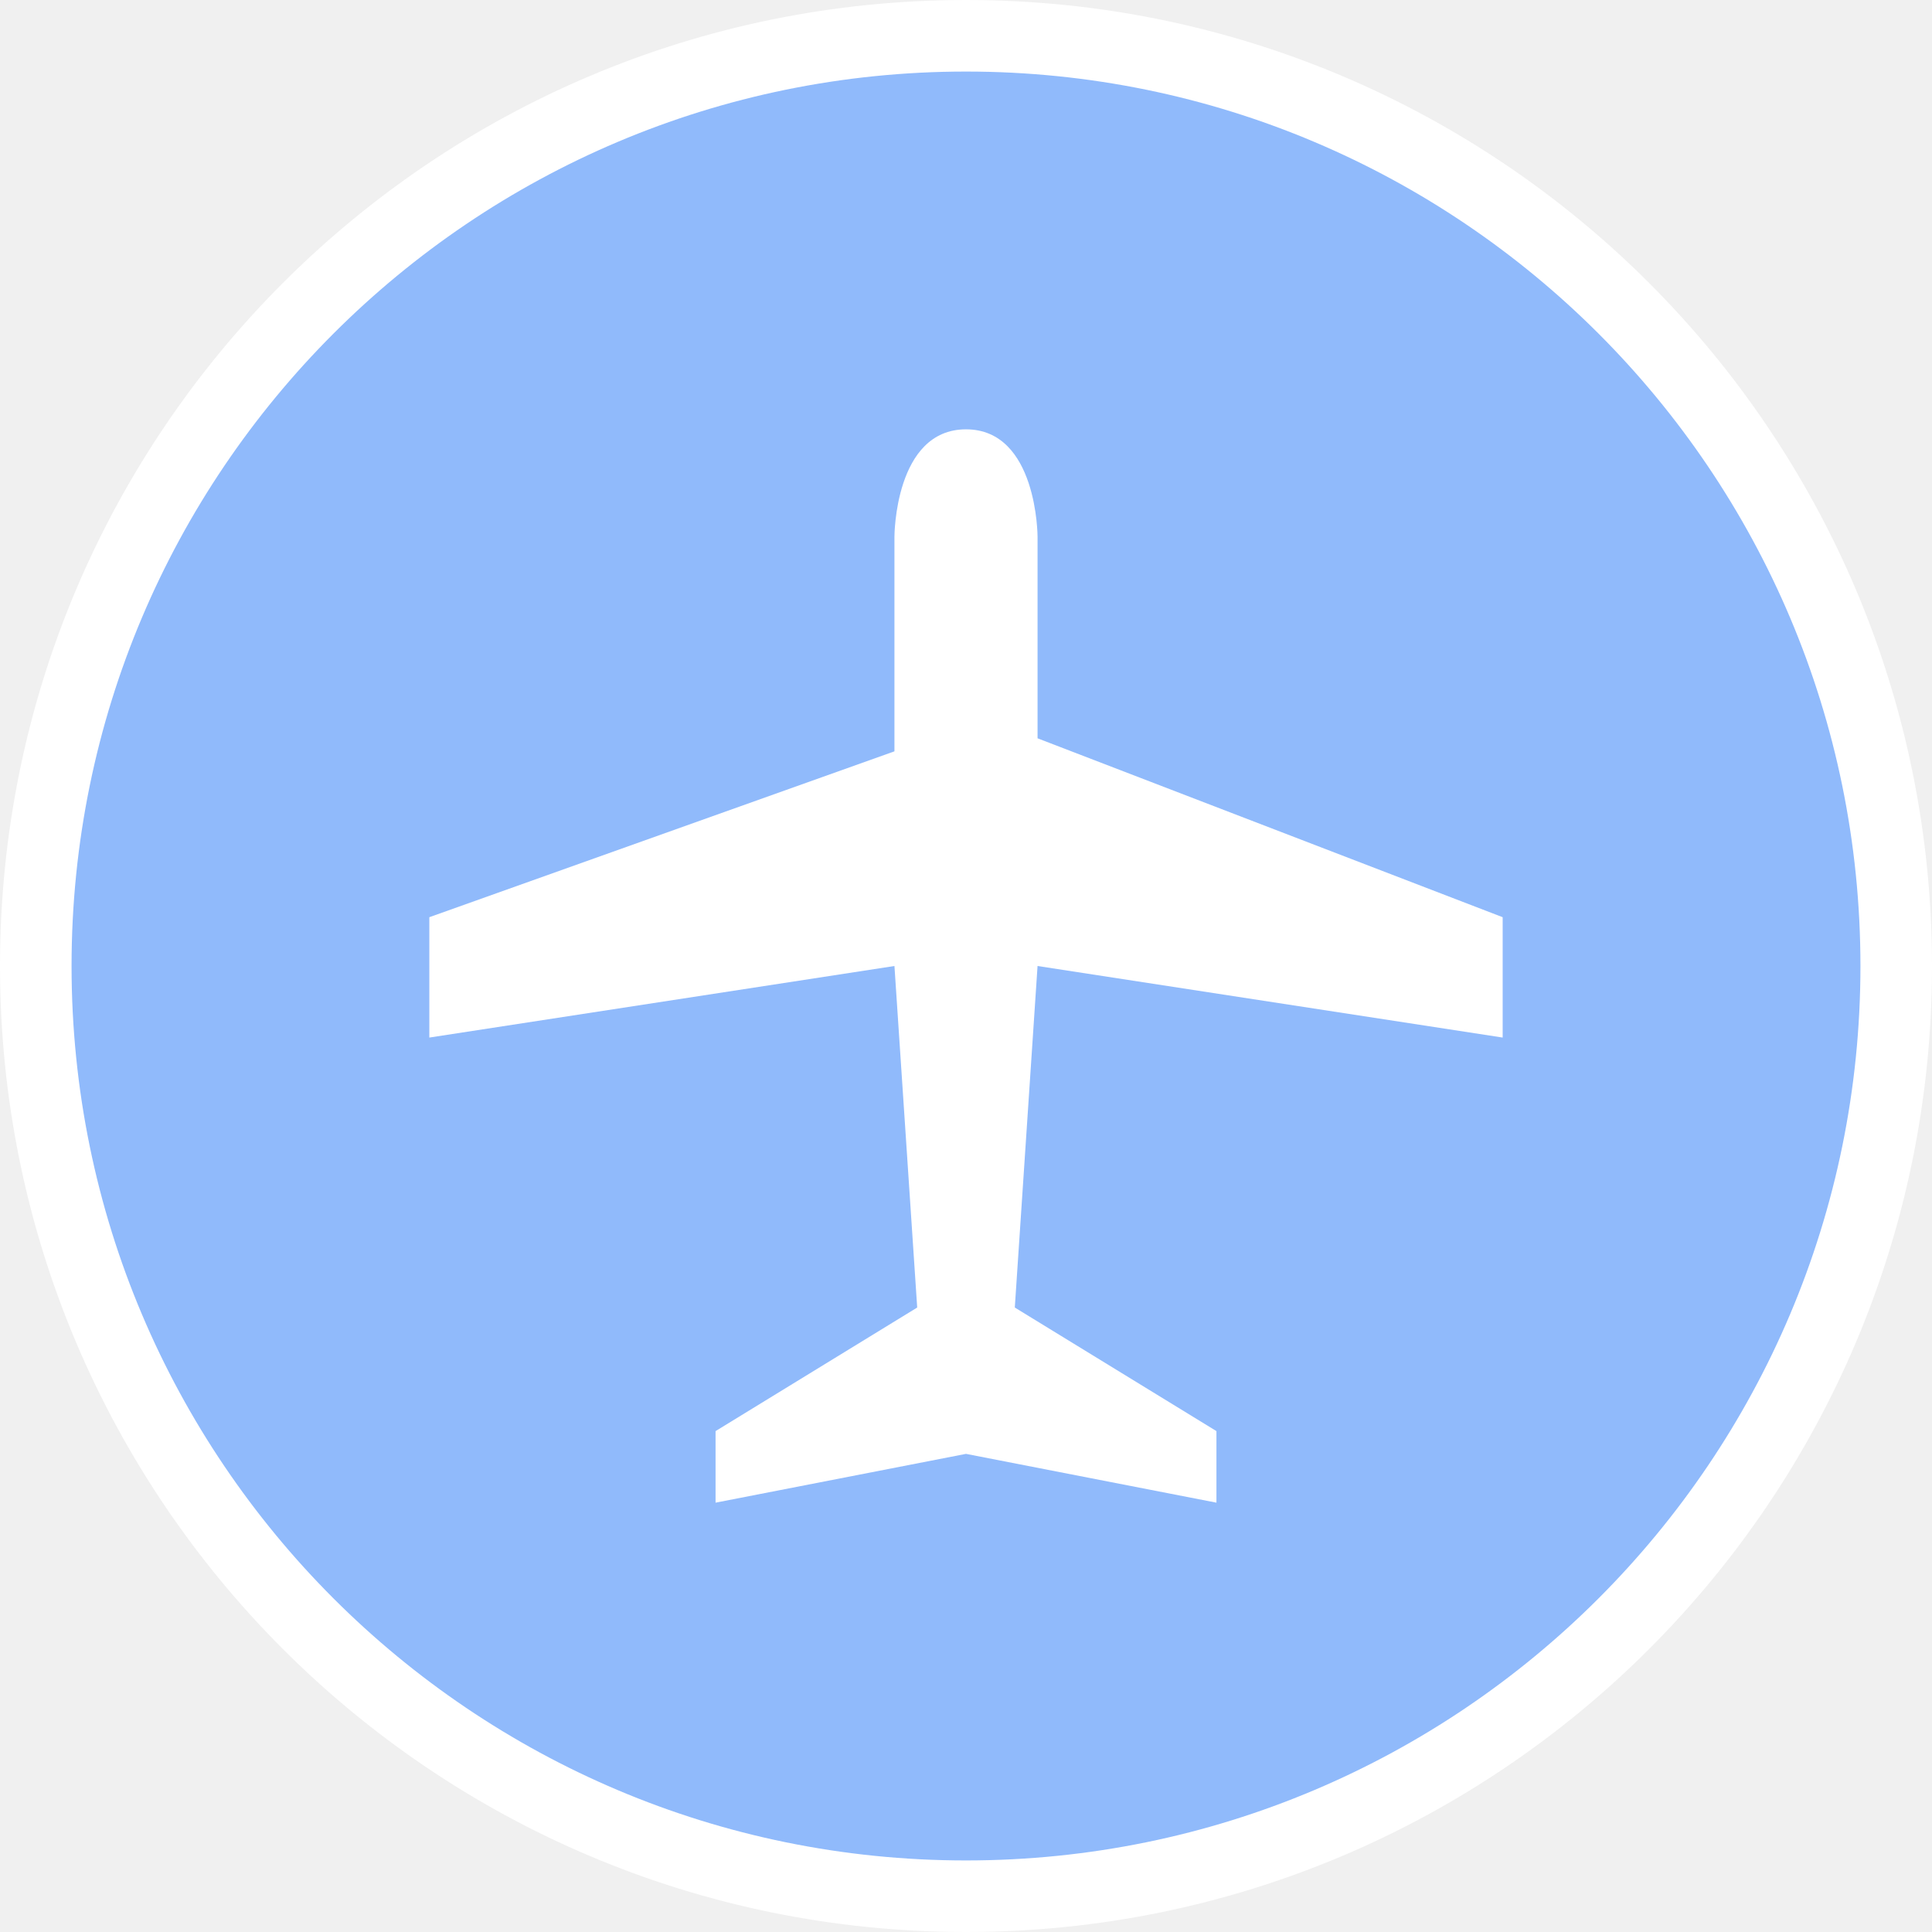
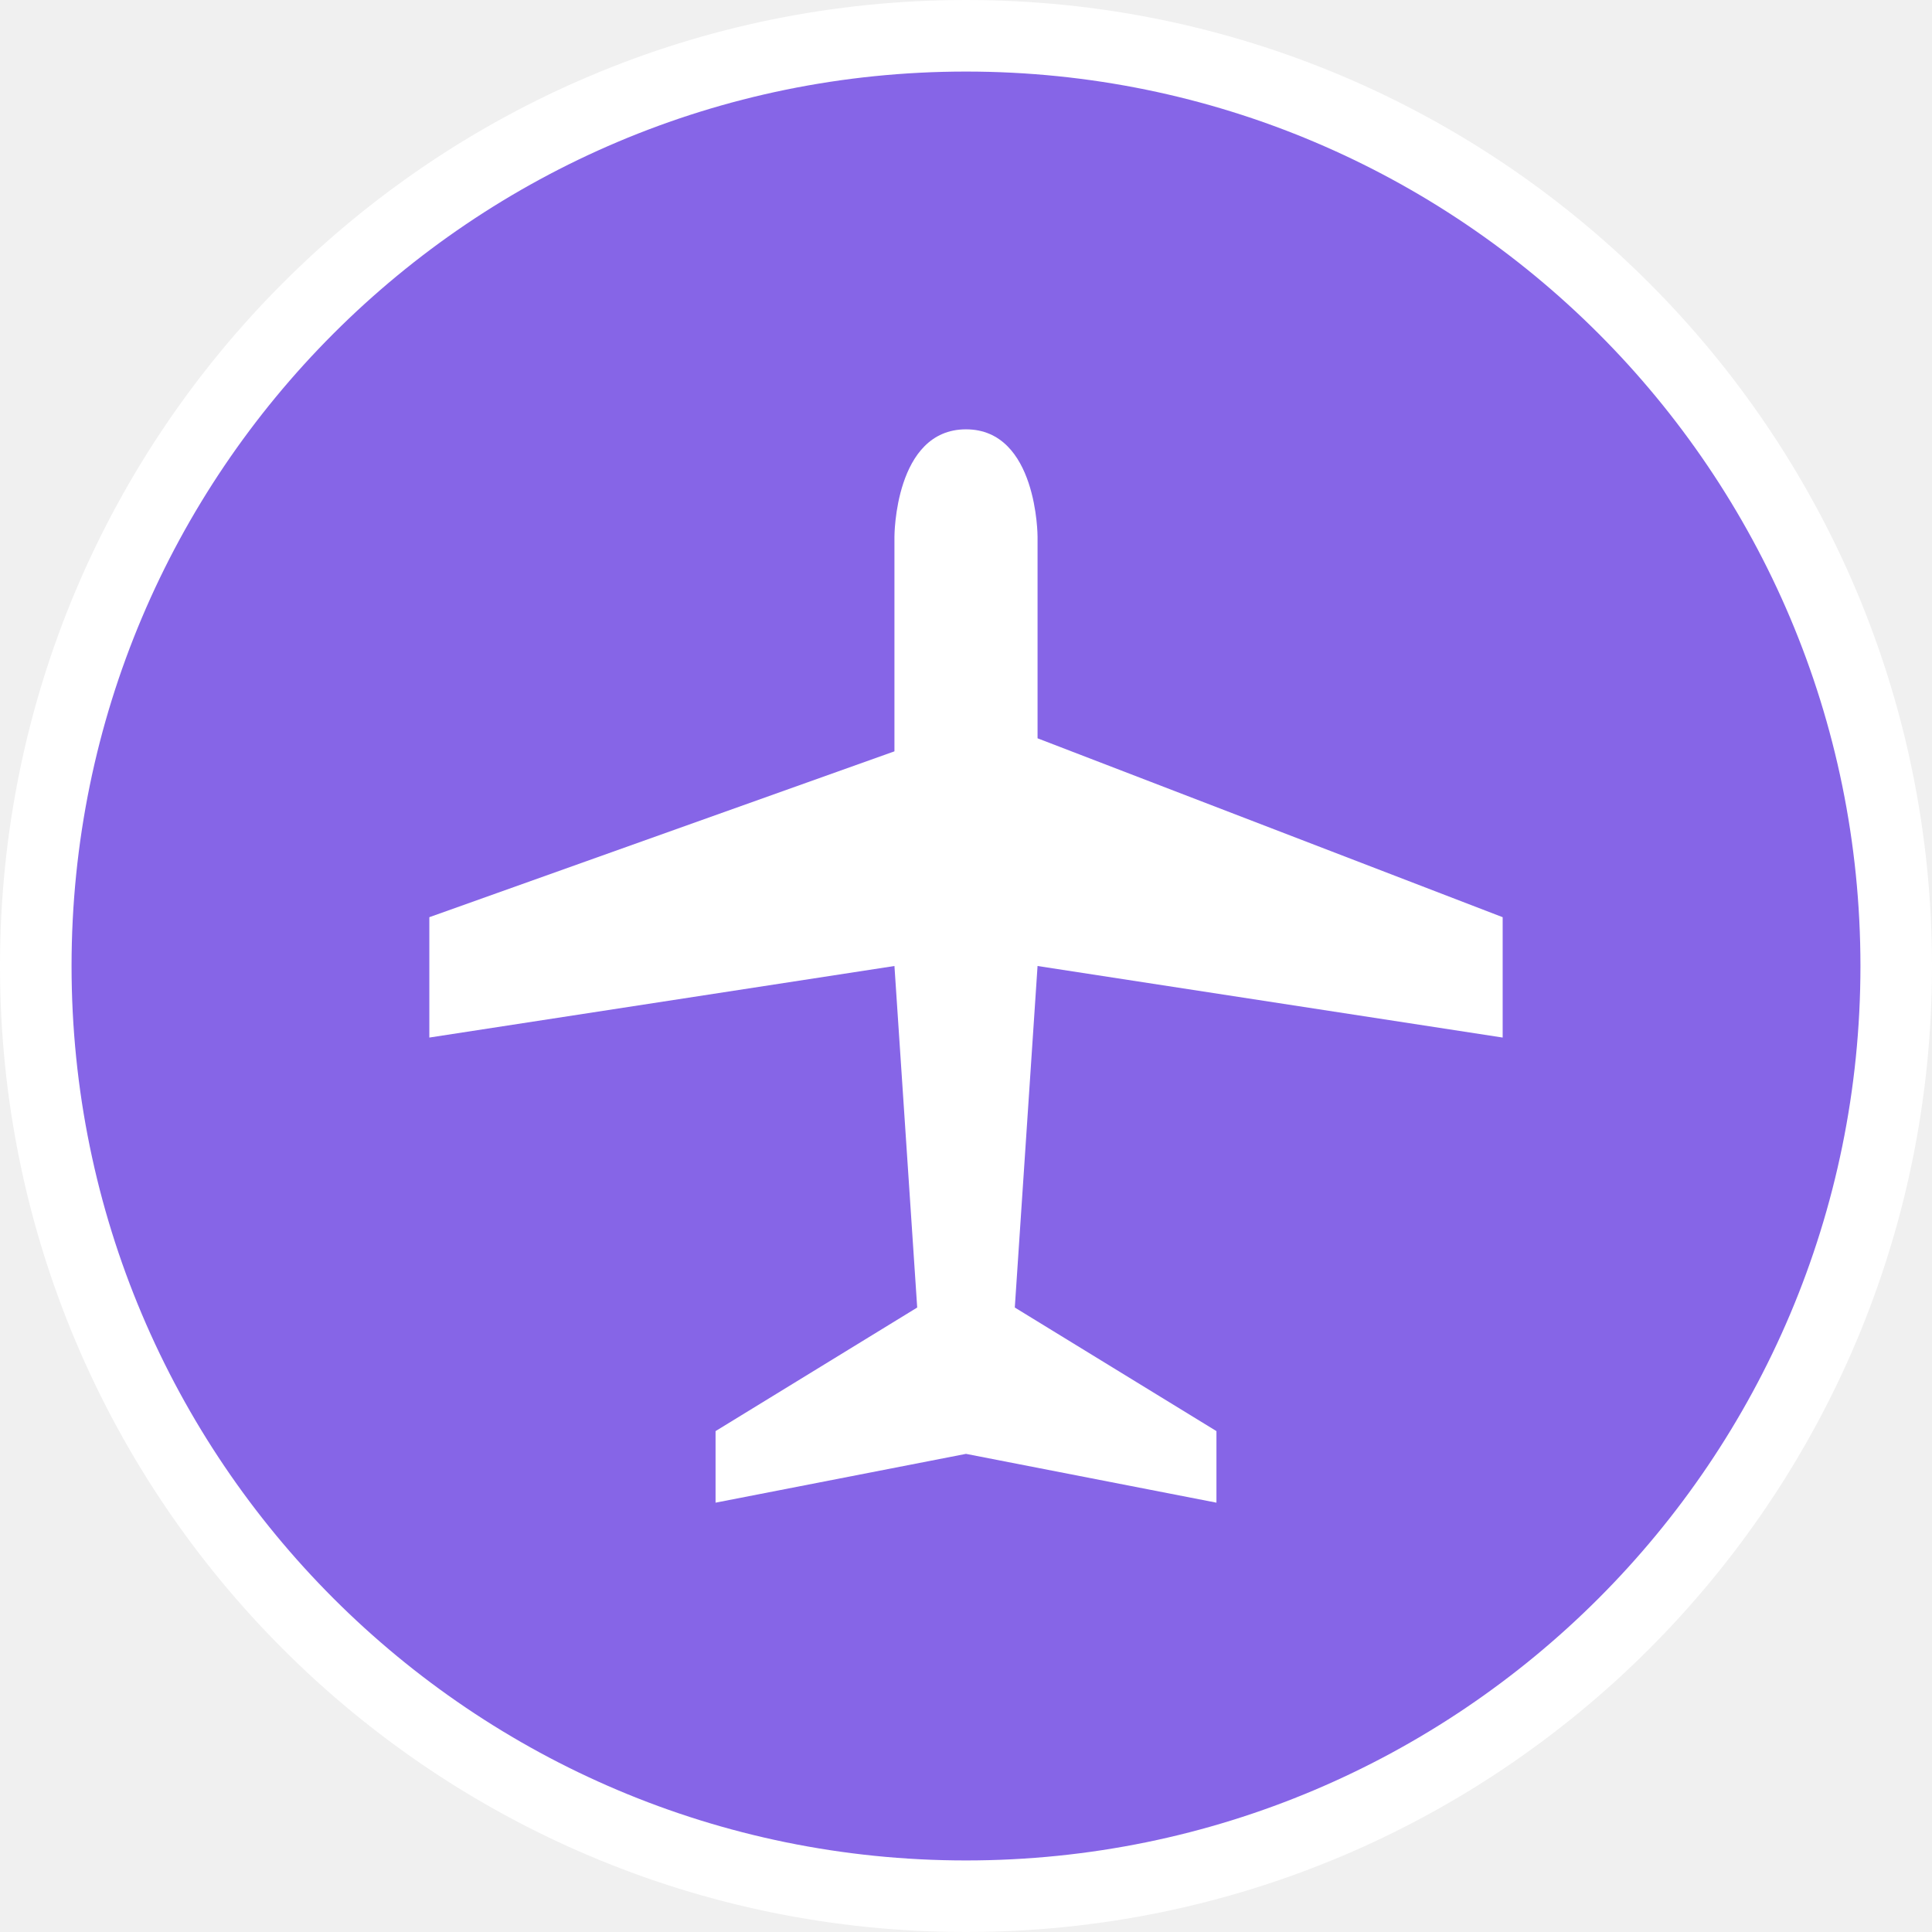
<svg xmlns="http://www.w3.org/2000/svg" viewBox="0 0 27 27" height="27" width="27">
  <rect fill="none" x="0" y="0" width="27" height="27" />
  <rect x="1" y="1" rx="12.5" ry="12.5" width="25" height="25" stroke="#ffffff" style="stroke-linejoin:round;stroke-miterlimit:4;" fill="#ffffff" stroke-width="2" />
-   <rect x="1" y="1" width="25" height="25" rx="12.5" ry="12.5" fill="#90bafb" />
+   <rect x="1" y="1" width="25" height="25" rx="12.5" ry="12.5" fill="#8665E7" />
  <path fill="#ffffff" transform="translate(6 6)" d="M15,6.818L15,8.5l-6.5-1  l-0.318,4.773L11,14v1l-3.5-0.682L4,15v-1l2.818-1.727L6.5,7.5L0,8.5V6.818L6.5,4.5v-3c0,0,0-1.5,1-1.5s1,1.5,1,1.5v2.818  L15,6.818z" />
</svg>
